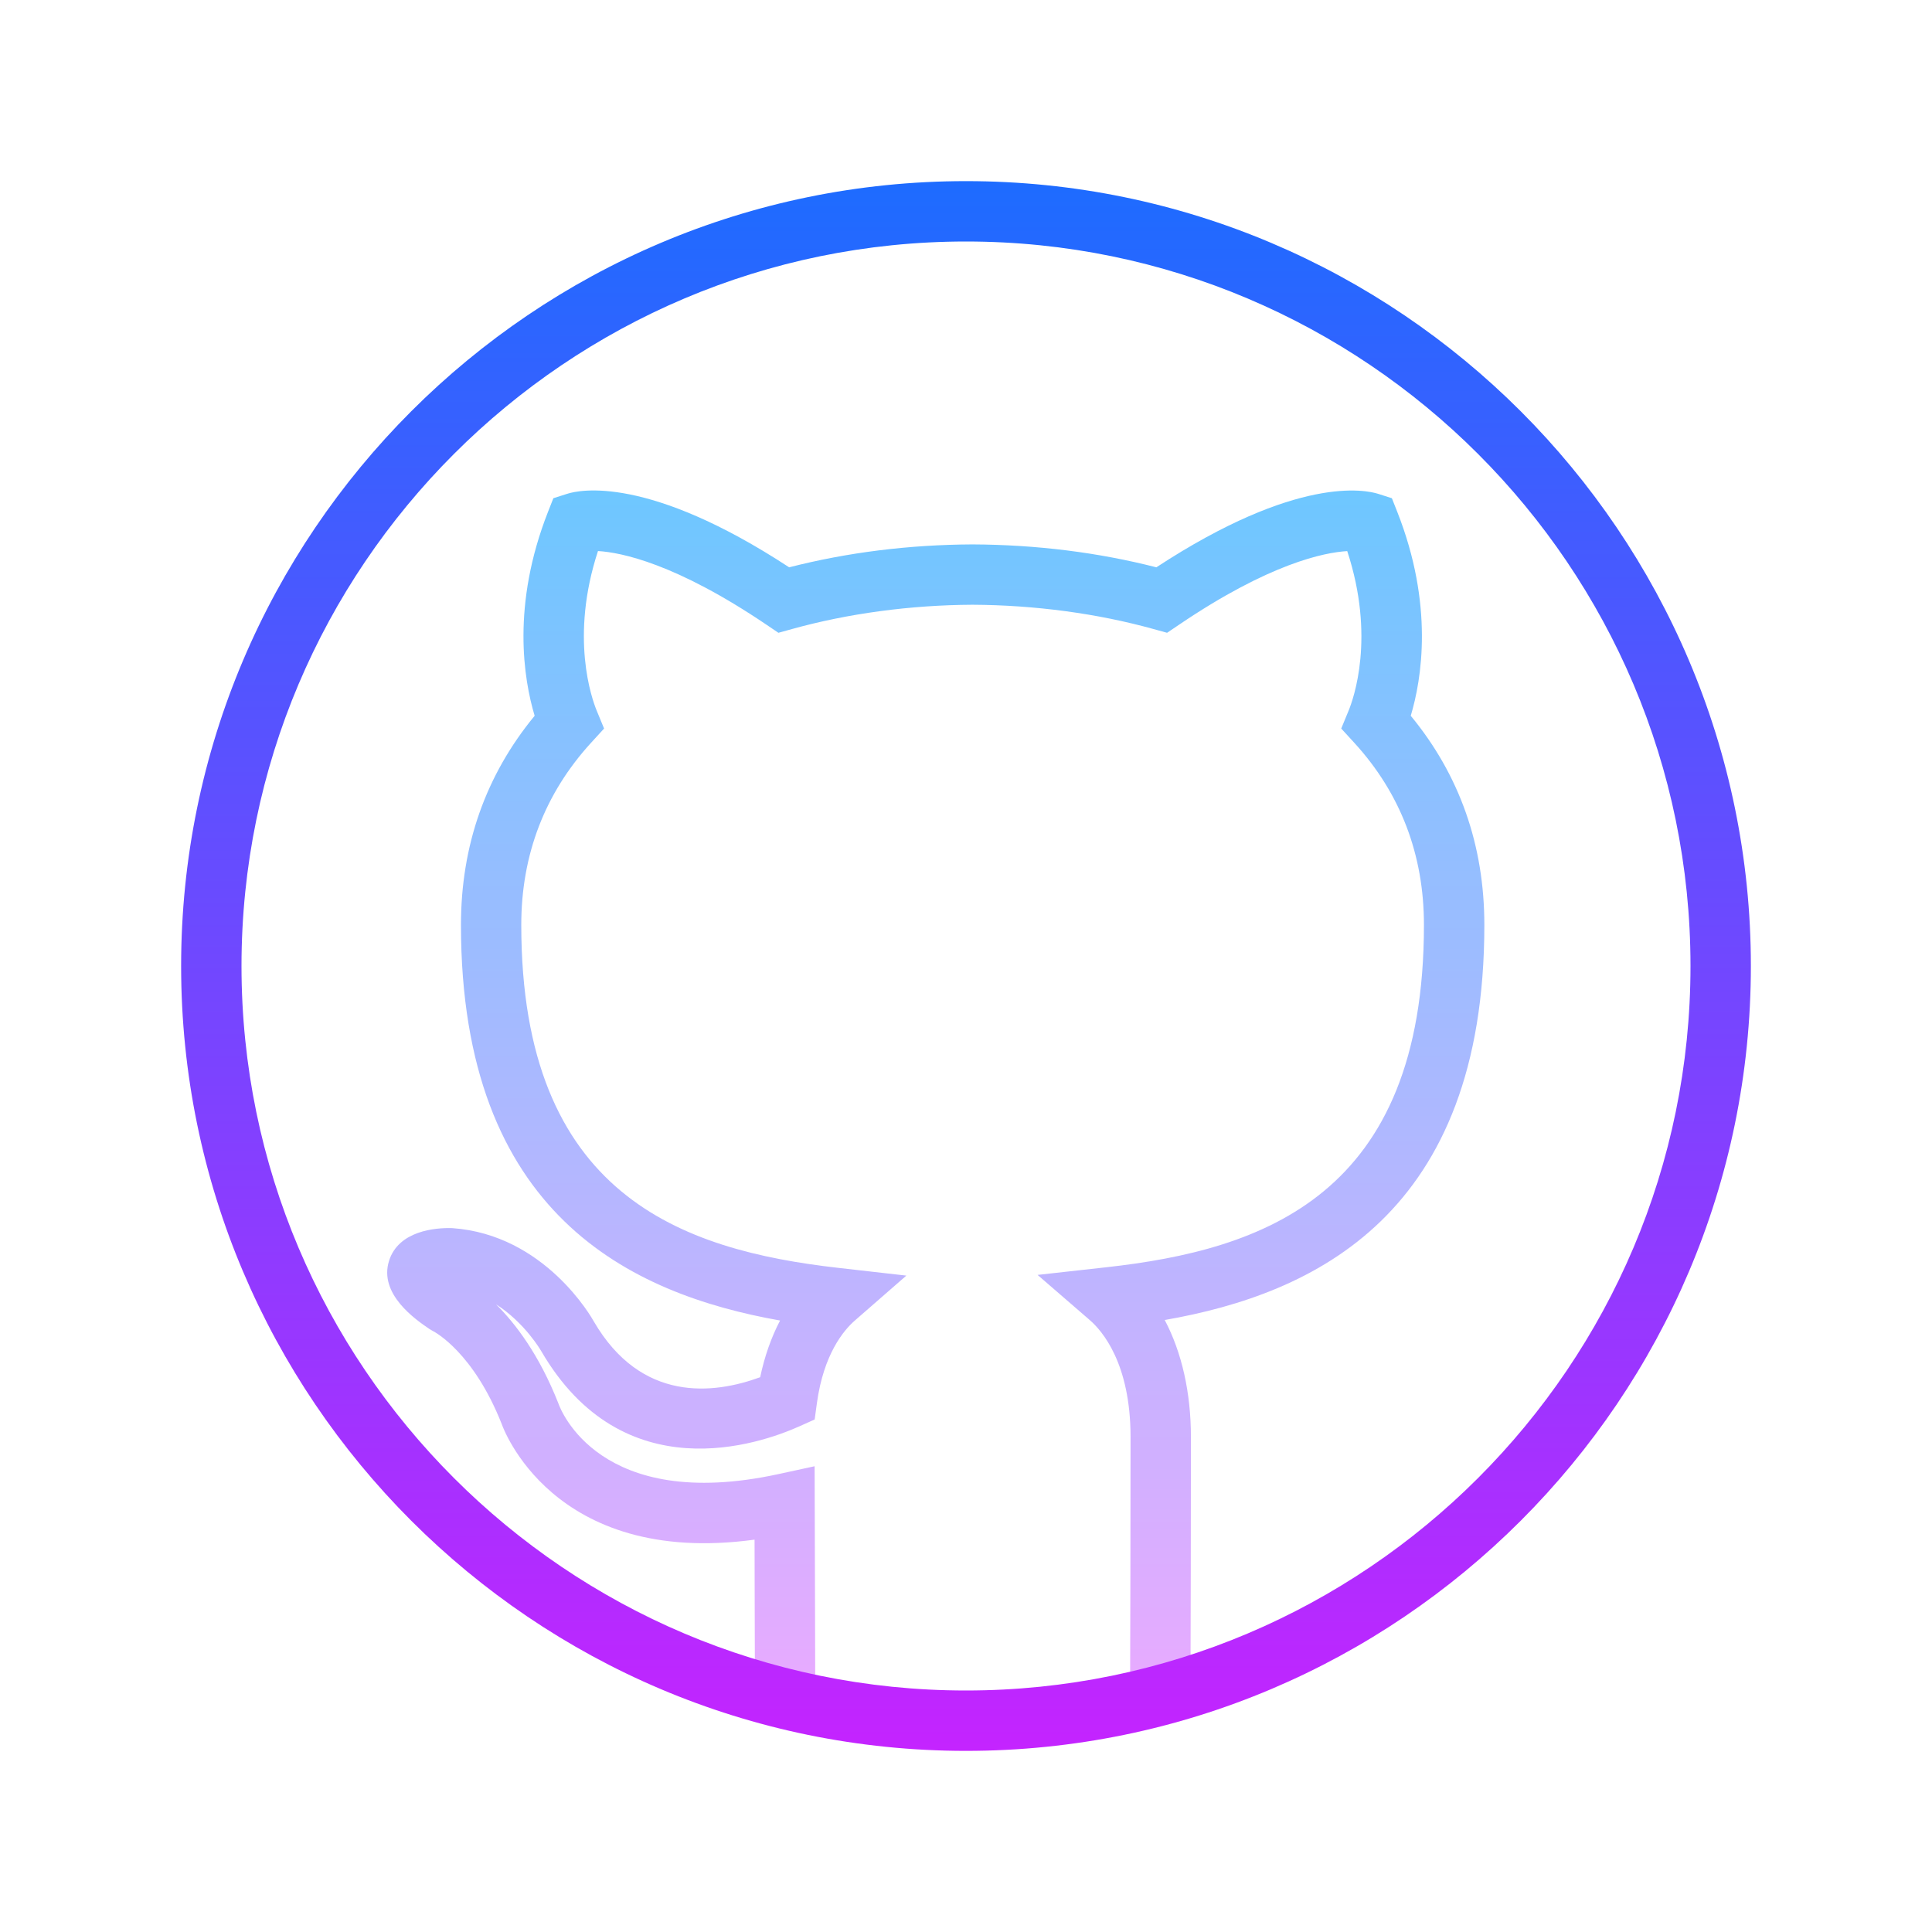
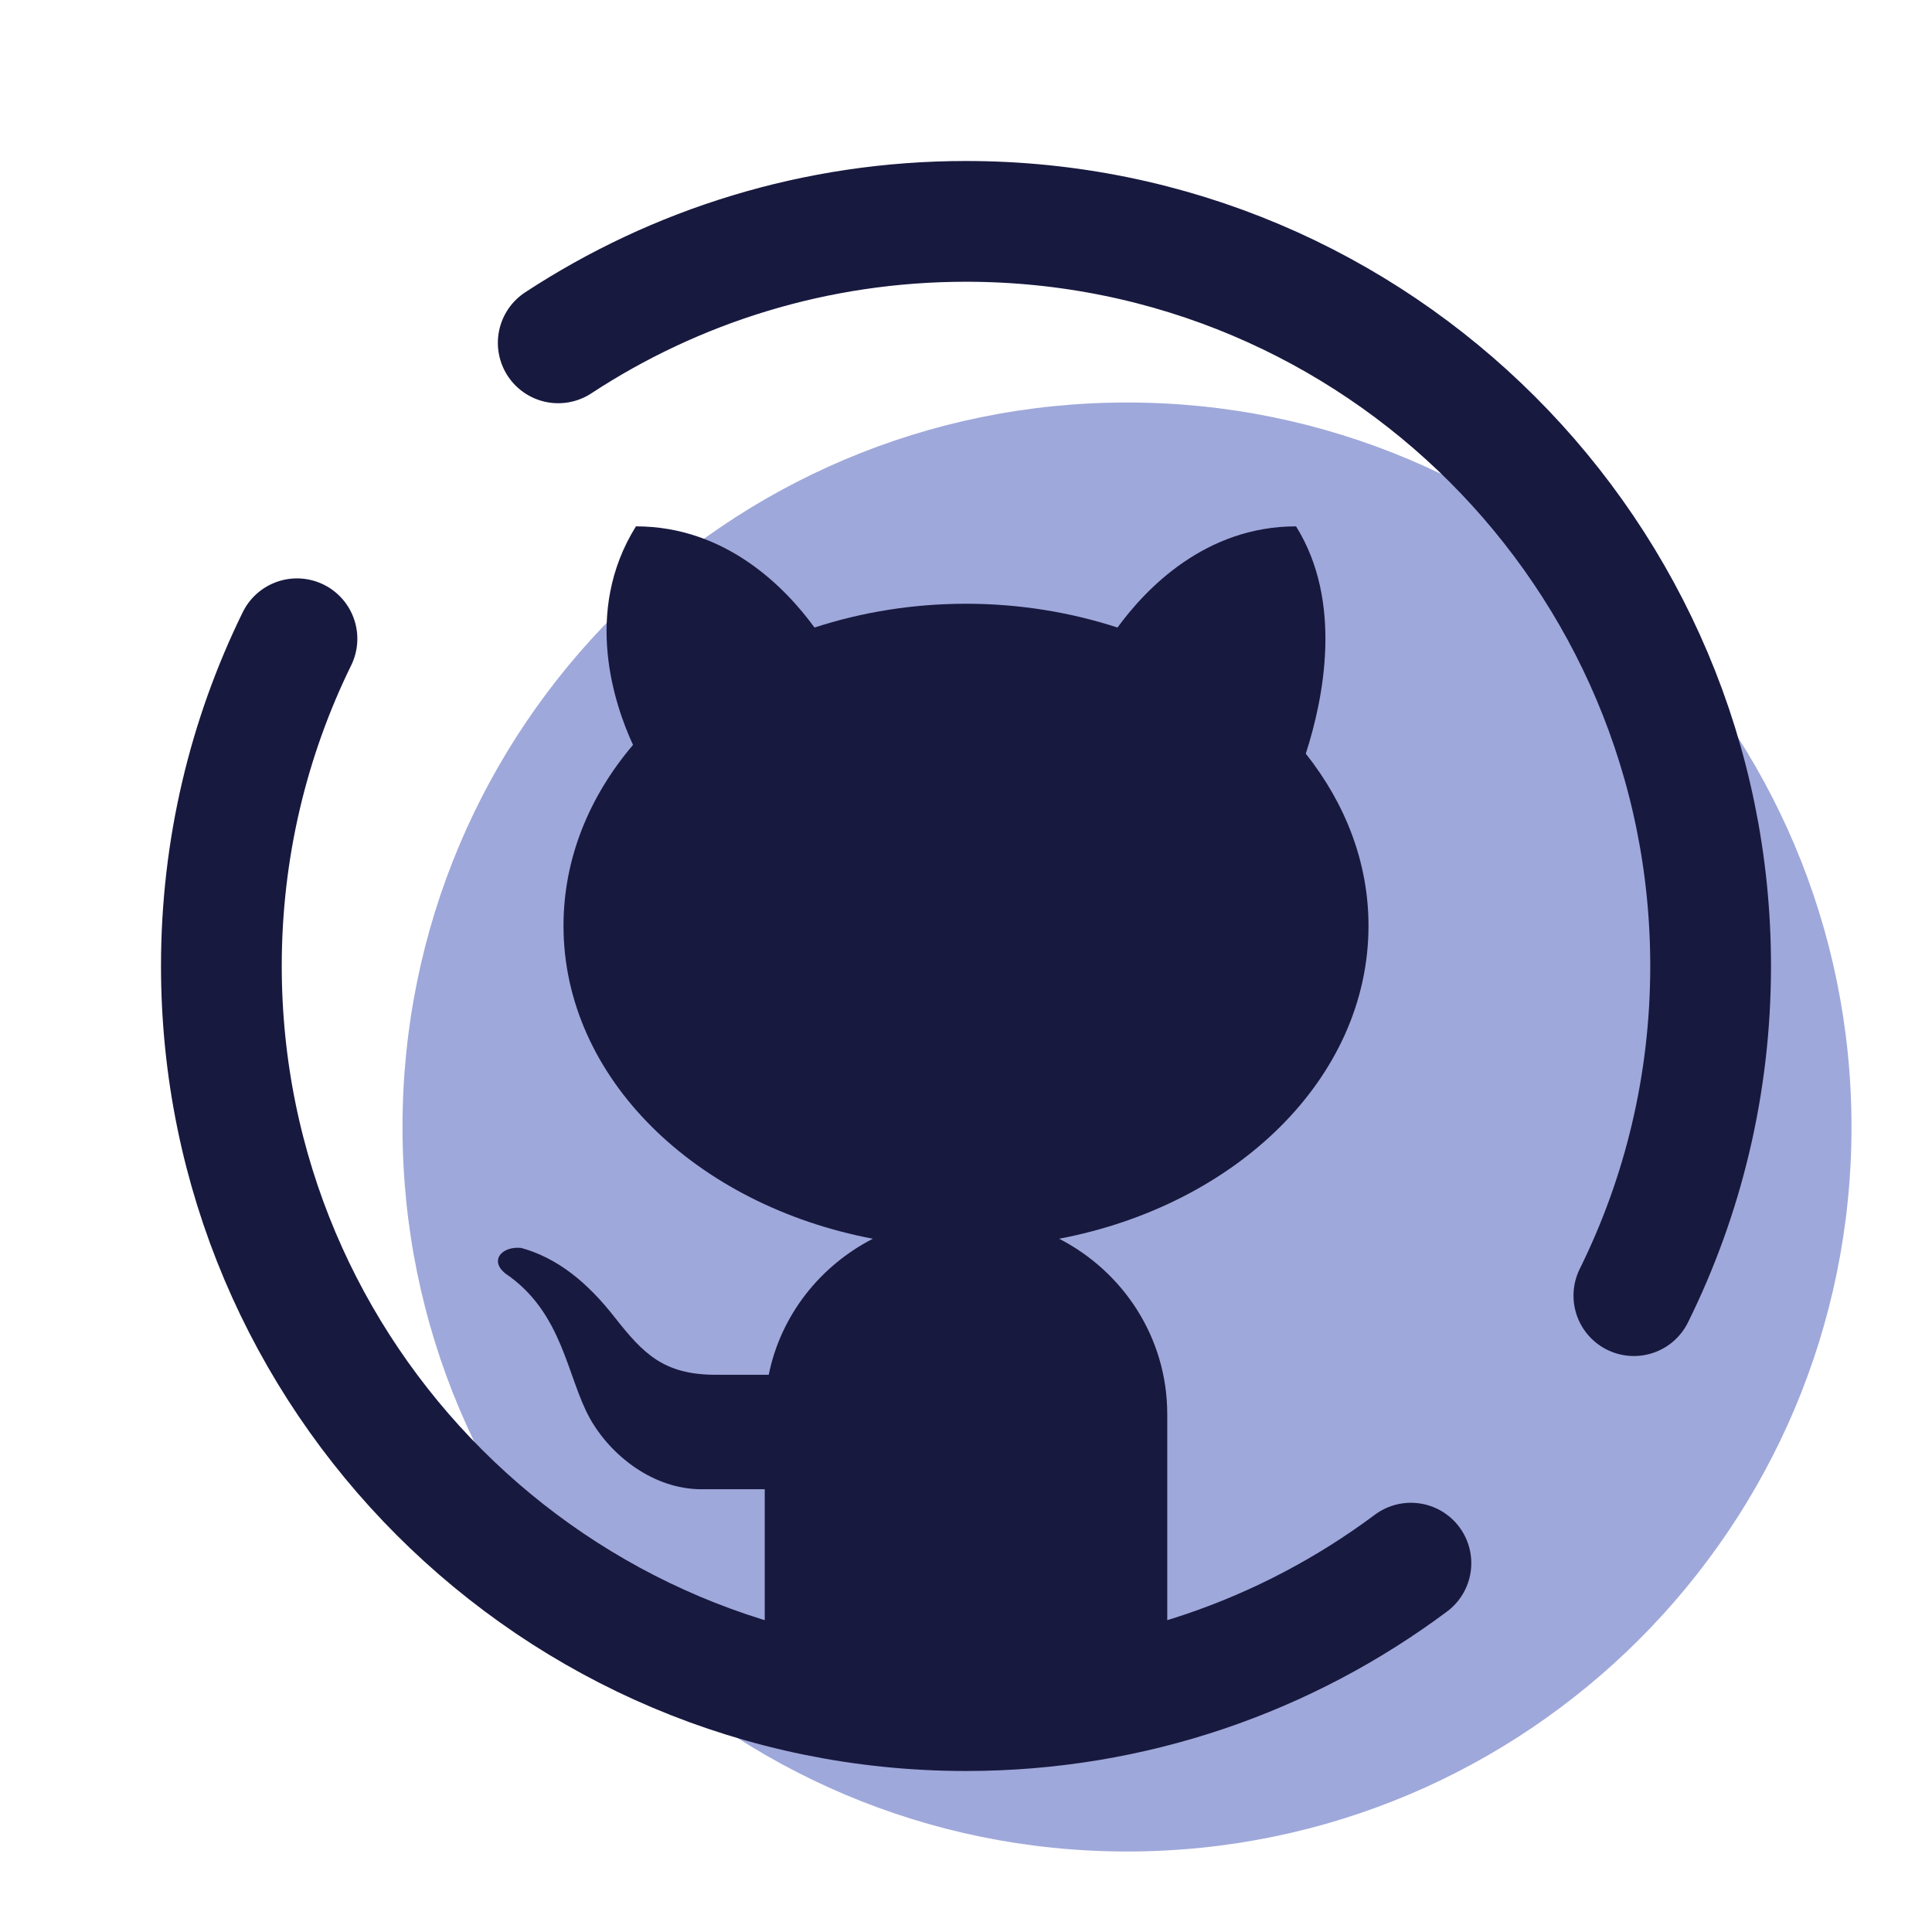
- <svg xmlns="http://www.w3.org/2000/svg" class="icon icon-tabler icon-tabler-brand-github" x="0px" y="0px" width="100" height="100" viewBox="0 0 64 64">
-   <linearGradient id="KpzH_ttTMIjq8dhx1zD2pa_52539_gr1" x1="30.999" x2="30.999" y1="16" y2="55.342" gradientUnits="userSpaceOnUse" spreadMethod="reflect">
-     <stop offset="0" stop-color="#6dc7ff" />
-     <stop offset="1" stop-color="#e6abff" />
-   </linearGradient>
-   <path fill="url(#KpzH_ttTMIjq8dhx1zD2pa_52539_gr1)" d="M25.008,56.007c-0.003-0.368-0.006-1.962-0.009-3.454l-0.003-1.55 c-6.729,0.915-8.358-3.78-8.376-3.83c-0.934-2.368-2.211-3.045-2.266-3.073l-0.124-0.072c-0.463-0.316-1.691-1.157-1.342-2.263 c0.315-0.997,1.536-1.1,2.091-1.082c3.074,0.215,4.63,2.978,4.694,3.095c1.569,2.689,3.964,2.411,5.509,1.844 c0.144-0.688,0.367-1.32,0.659-1.878C20.885,42.865,15.27,40.229,15.27,30.64c0-2.633,0.82-4.96,2.441-6.929 c-0.362-1.206-0.774-3.666,0.446-6.765l0.174-0.442l0.452-0.144c0.416-0.137,2.688-0.624,7.359,2.433 c1.928-0.494,3.969-0.749,6.074-0.759c2.115,0.01,4.158,0.265,6.09,0.759c4.667-3.058,6.934-2.565,7.351-2.433l0.451,0.145 l0.174,0.44c1.225,3.098,0.813,5.559,0.451,6.766c1.618,1.963,2.438,4.291,2.438,6.929c0,9.591-5.621,12.219-10.588,13.087 c0.563,1.065,0.868,2.402,0.868,3.878c0,1.683-0.007,7.204-0.015,8.402l-2-0.014c0.008-1.196,0.015-6.708,0.015-8.389 c0-2.442-0.943-3.522-1.35-3.874l-1.73-1.497l2.274-0.253c5.205-0.578,10.525-2.379,10.525-11.341c0-2.33-0.777-4.361-2.31-6.036 l-0.43-0.469l0.242-0.587c0.166-0.401,0.894-2.442-0.043-5.291c-0.758,0.045-2.568,0.402-5.584,2.447l-0.384,0.259l-0.445-0.123 c-1.863-0.518-3.938-0.796-6.001-0.806c-2.052,0.01-4.124,0.288-5.984,0.806l-0.445,0.123l-0.383-0.259 c-3.019-2.044-4.833-2.404-5.594-2.449c-0.935,2.851-0.206,4.892-0.04,5.293l0.242,0.587l-0.429,0.469 c-1.536,1.681-2.314,3.712-2.314,6.036c0,8.958,5.31,10.77,10.504,11.361l2.252,0.256l-1.708,1.49 c-0.372,0.325-1.03,1.112-1.254,2.727l-0.075,0.549l-0.506,0.227c-1.321,0.592-5.839,2.162-8.548-2.485 c-0.015-0.025-0.544-0.945-1.502-1.557c0.646,0.639,1.433,1.673,2.068,3.287c0.066,0.19,1.357,3.622,7.28,2.339l1.206-0.262 l0.012,3.978c0.003,1.487,0.006,3.076,0.009,3.444L25.008,56.007z" />
-   <linearGradient id="KpzH_ttTMIjq8dhx1zD2pb_52539_gr2" x1="32" x2="32" y1="5" y2="59.167" gradientUnits="userSpaceOnUse" spreadMethod="reflect">
-     <stop offset="0" stop-color="#1a6dff" />
-     <stop offset="1" stop-color="#c822ff" />
-   </linearGradient>
-   <path fill="url(#KpzH_ttTMIjq8dhx1zD2pb_52539_gr2)" d="M32,58C17.663,58,6,46.337,6,32S17.663,6,32,6s26,11.663,26,26S46.337,58,32,58z M32,8 C18.767,8,8,18.767,8,32s10.767,24,24,24s24-10.767,24-24S45.233,8,32,8z" />
+ <svg xmlns="http://www.w3.org/2000/svg" class="icon icon-tabler icon-tabler-brand-github" x="0px" y="0px" width="100" height="100" viewBox="0 0 48 48">
+   <circle cx="28" cy="28" r="18" fill="#9fa8da" />
+   <path fill="none" stroke="#18193f" stroke-linecap="round" stroke-linejoin="round" stroke-width="3" d="M35.054,38.836 C31.97,41.137,28.144,42.5,24,42.5C13.783,42.5,5.5,34.217,5.5,24c0-2.917,0.675-5.676,1.878-8.13" />
+   <path fill="none" stroke="#18193f" stroke-linecap="round" stroke-linejoin="round" stroke-width="3" d="M13.869,8.518 C16.779,6.61,20.26,5.5,24,5.5c10.217,0,18.5,8.283,18.5,18.5c0,2.941-0.686,5.721-1.907,8.19" />
+   <path fill="#18193f" d="M34,23c0-1.574-0.576-3.038-1.558-4.275c0.442-1.368,0.93-3.771-0.242-5.648 c-2.251,0-3.73,1.545-4.436,2.514C26.602,15.213,25.333,15,24,15s-2.602,0.213-3.764,0.591c-0.706-0.969-2.184-2.514-4.436-2.514 c-1.328,2.126-0.526,4.45-0.073,5.43C14.638,19.788,14,21.334,14,23c0,3.78,3.281,6.94,7.686,7.776 c-1.309,0.673-2.287,1.896-2.587,3.38h-1.315c-1.297,0-1.801-0.526-2.502-1.415c-0.692-0.889-1.437-1.488-2.331-1.736 c-0.482-0.051-0.806,0.316-0.386,0.641c1.419,0.966,1.516,2.548,2.085,3.583C15.168,36.161,16.229,37,17.429,37H19v5.942h10v-7.806 c0-1.908-1.098-3.544-2.686-4.36C30.719,29.94,34,26.78,34,23z" />
</svg>
